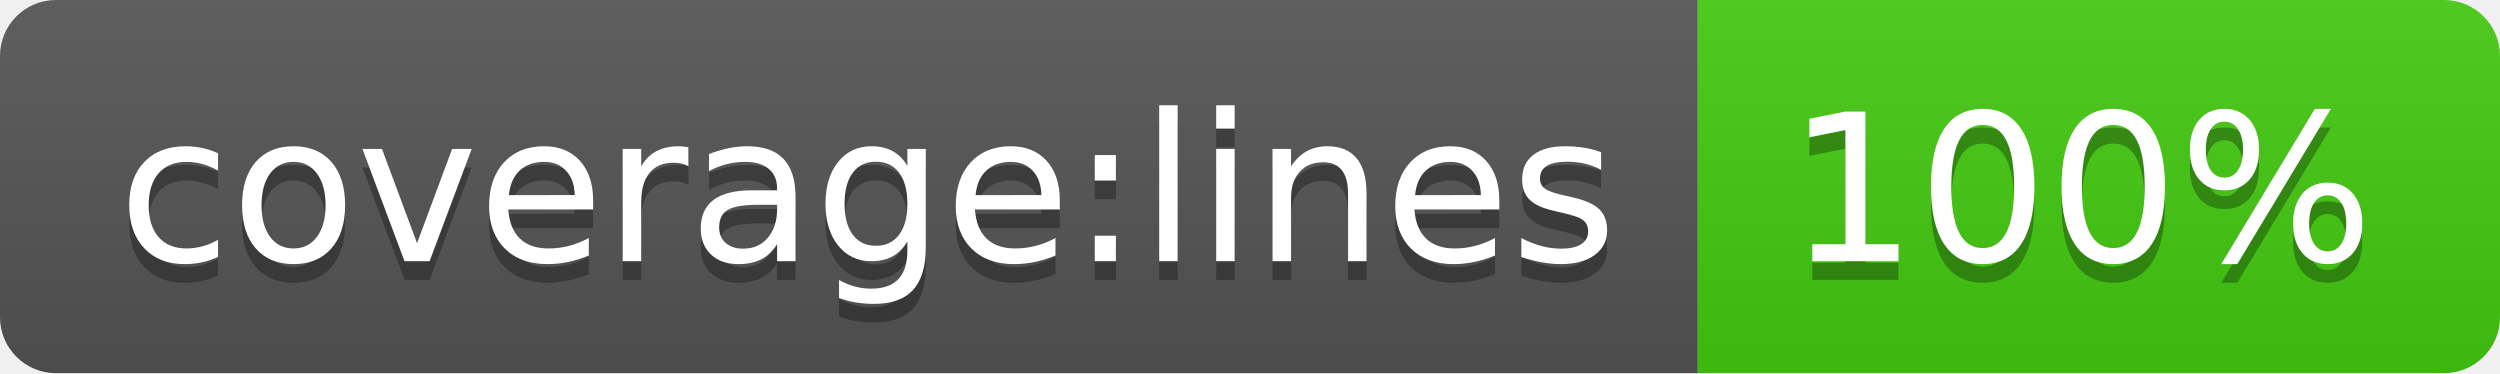
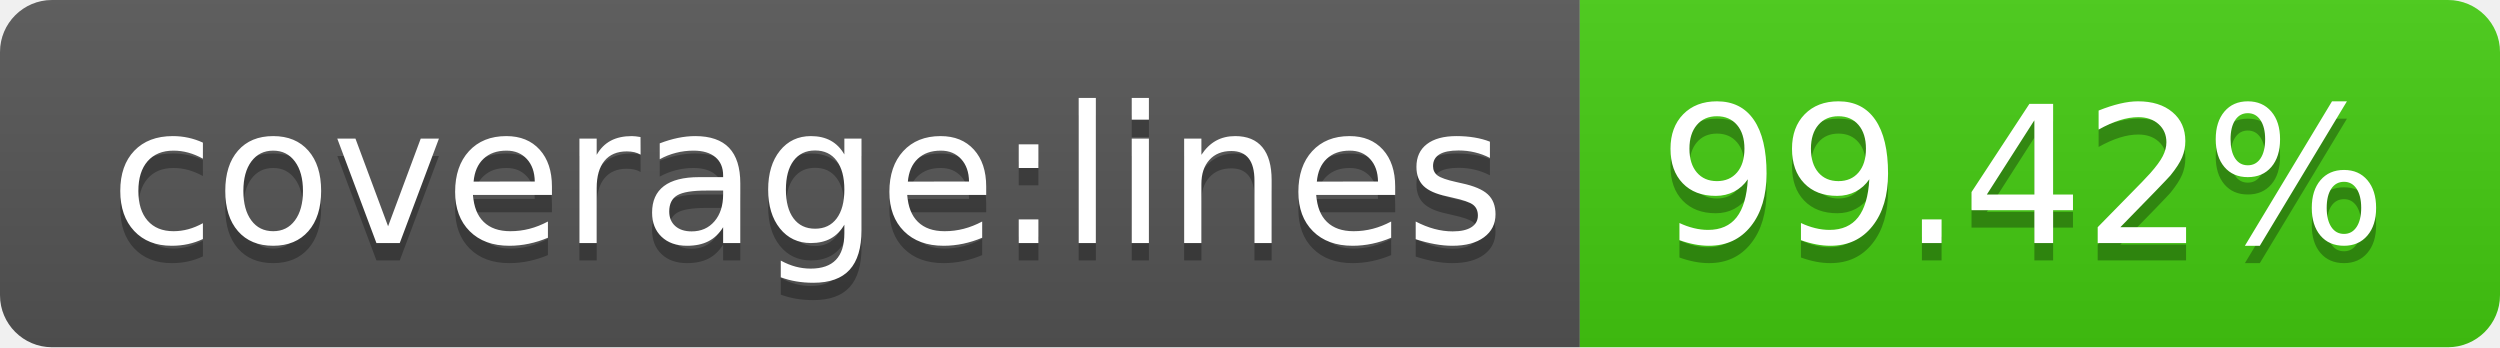
- <svg xmlns="http://www.w3.org/2000/svg" width="134" height="20">
+ <svg xmlns="http://www.w3.org/2000/svg" width="144" height="20">
  <linearGradient id="s" x2="0" y2="100%">
    <stop offset="0" stop-color="#bbb" stop-opacity=".1" />
    <stop offset="1" stop-opacity=".1" />
  </linearGradient>
  <clipPath id="r">
-     <rect width="134" height="20" rx="3" fill="#fff" />
+     <rect width="144" height="20" rx="3" fill="#fff" />
  </clipPath>
  <g clip-path="url(#r)">
    <rect width="91" height="20" fill="#555" />
-     <rect x="91" width="43" height="20" fill="#4c1" />
-     <rect width="134" height="20" fill="url(#s)" />
+     <rect x="91" width="53" height="20" fill="#4c1" />
+     <rect width="144" height="20" fill="url(#s)" />
  </g>
  <g fill="#fff" text-anchor="middle" font-family="Verdana,Geneva,DejaVu Sans,sans-serif" text-rendering="geometricPrecision" font-size="110">
    <text x="465" y="150" fill="#010101" fill-opacity=".3" transform="scale(.1)" textLength="810">coverage:lines</text>
    <text x="465" y="140" transform="scale(.1)" textLength="810">coverage:lines</text>
-     <text x="1115" y="150" fill="#010101" fill-opacity=".3" transform="scale(.1)" textLength="330">100%</text>
-     <text x="1115" y="140" transform="scale(.1)" textLength="330">100%</text>
+     <text x="1165" y="150" fill="#010101" fill-opacity=".3" transform="scale(.1)" textLength="430">99.42%</text>
+     <text x="1165" y="140" transform="scale(.1)" textLength="430">99.42%</text>
  </g>
</svg>
